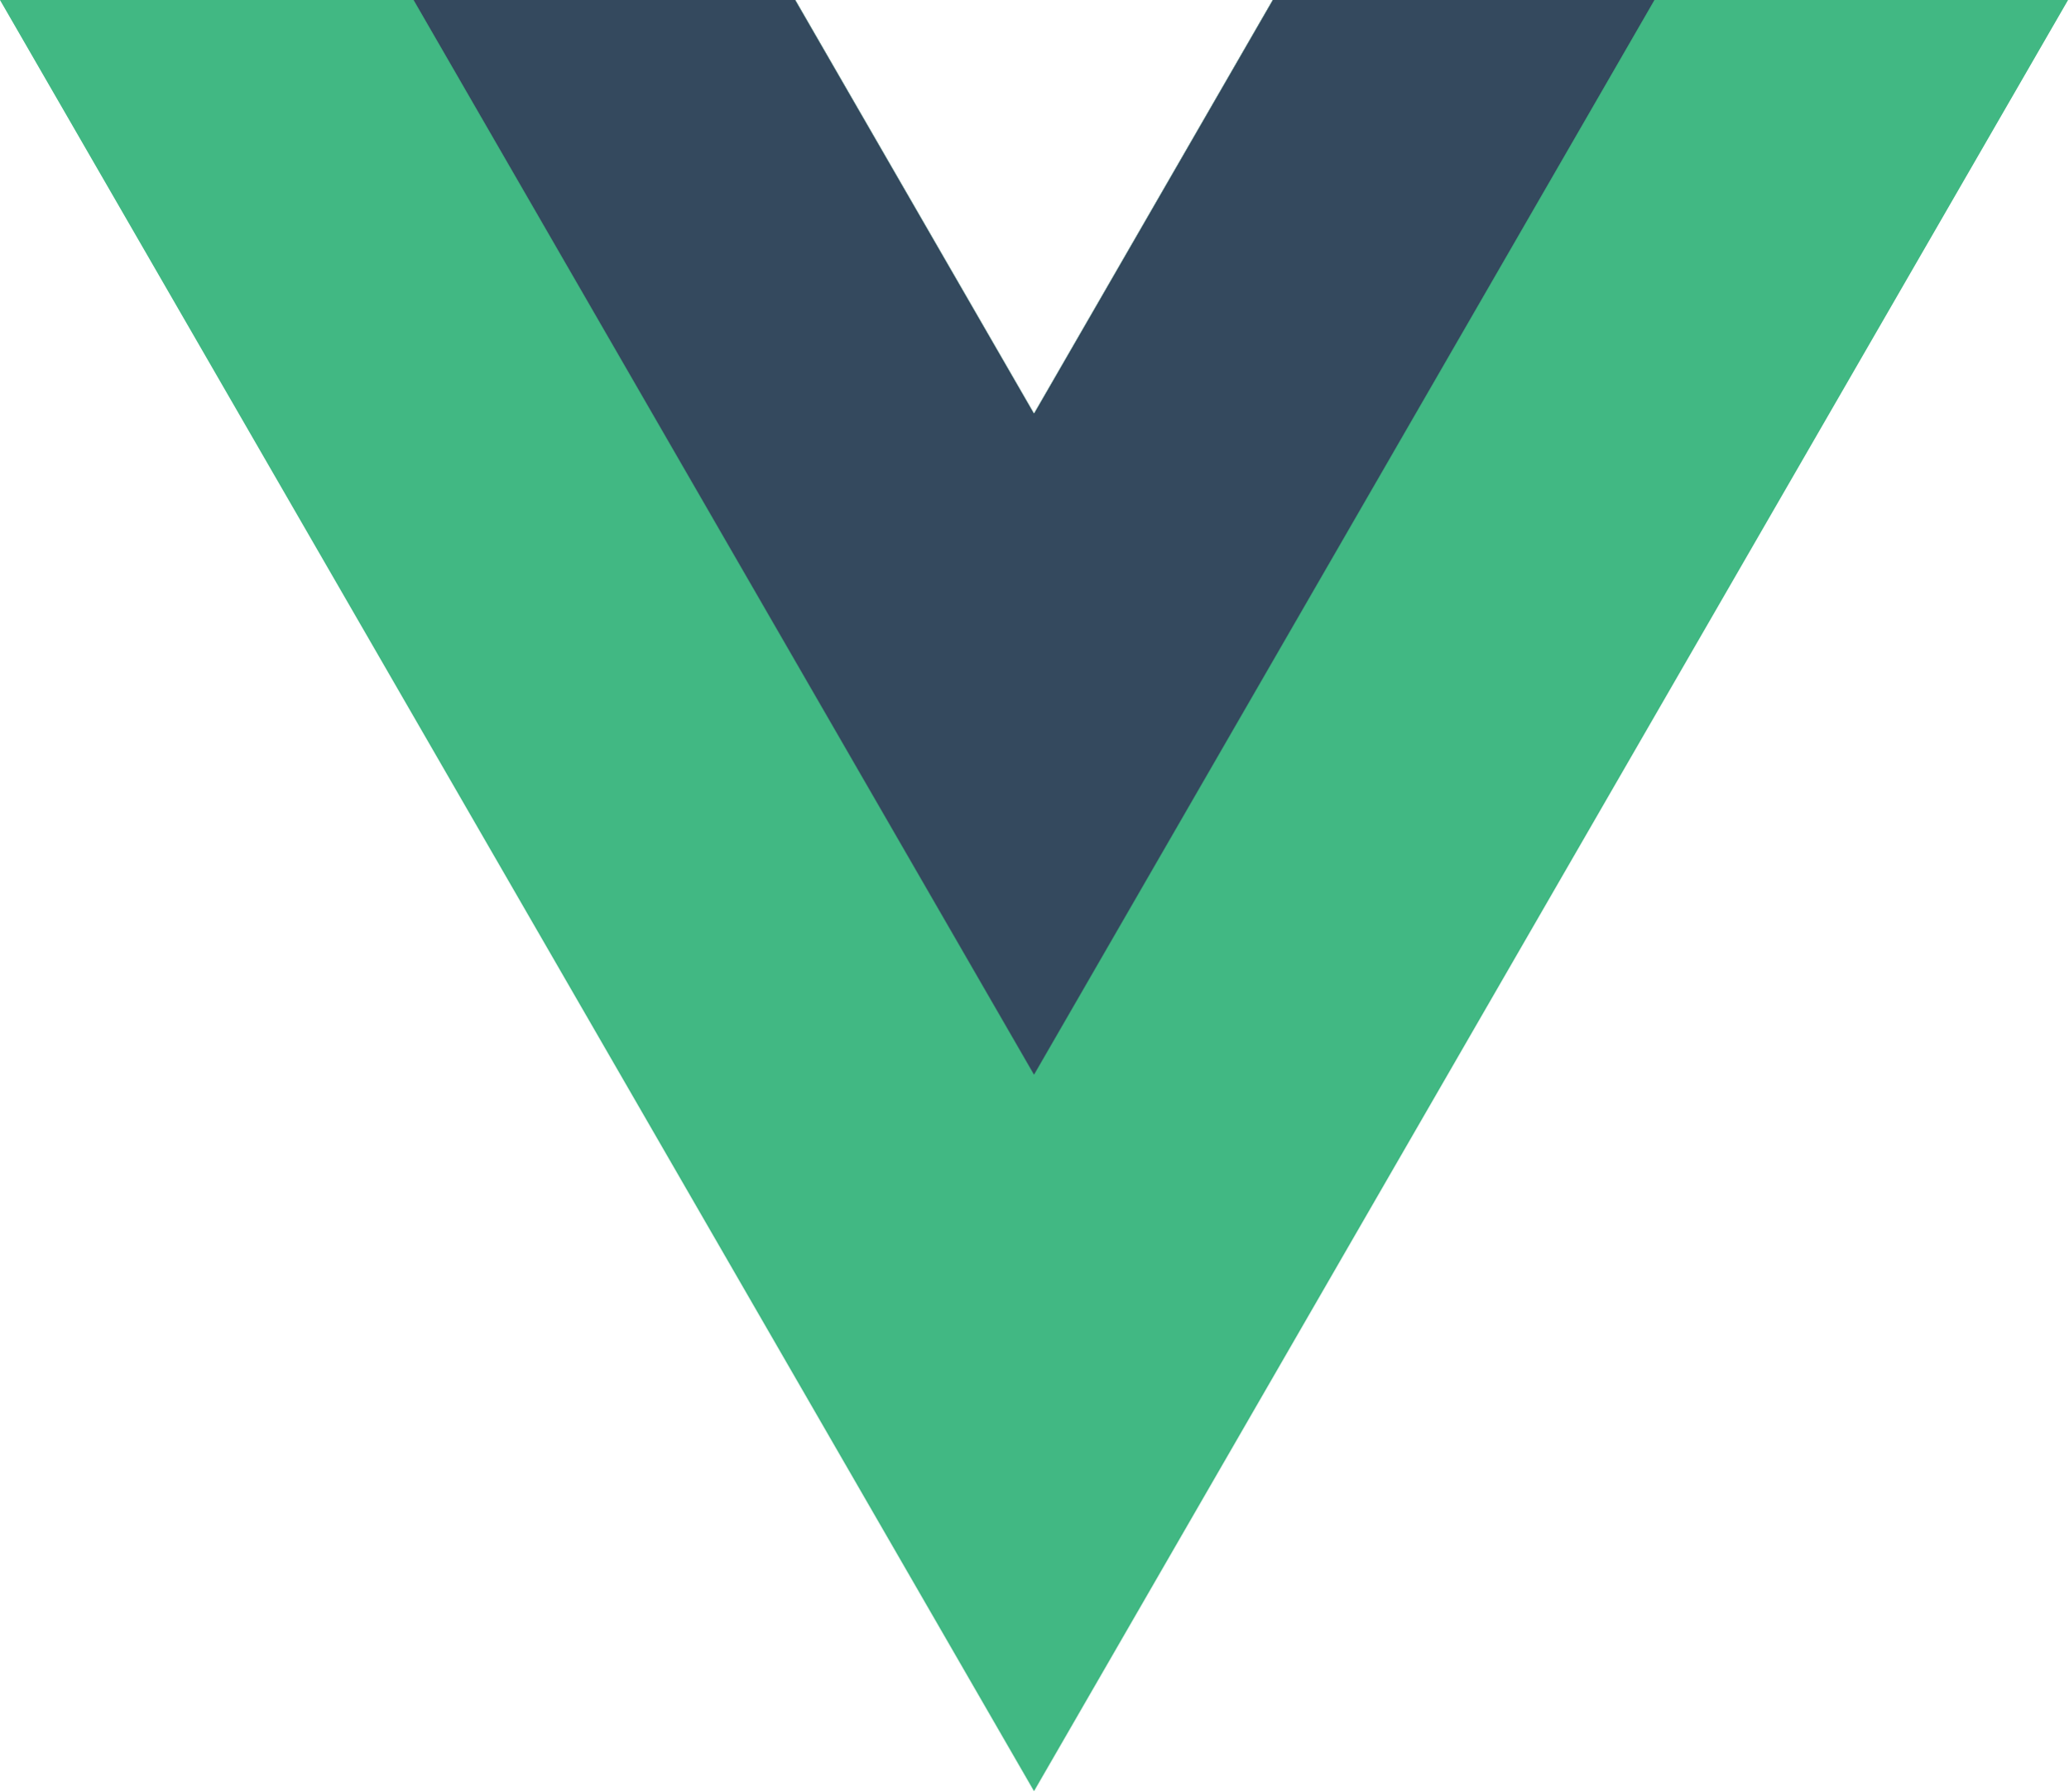
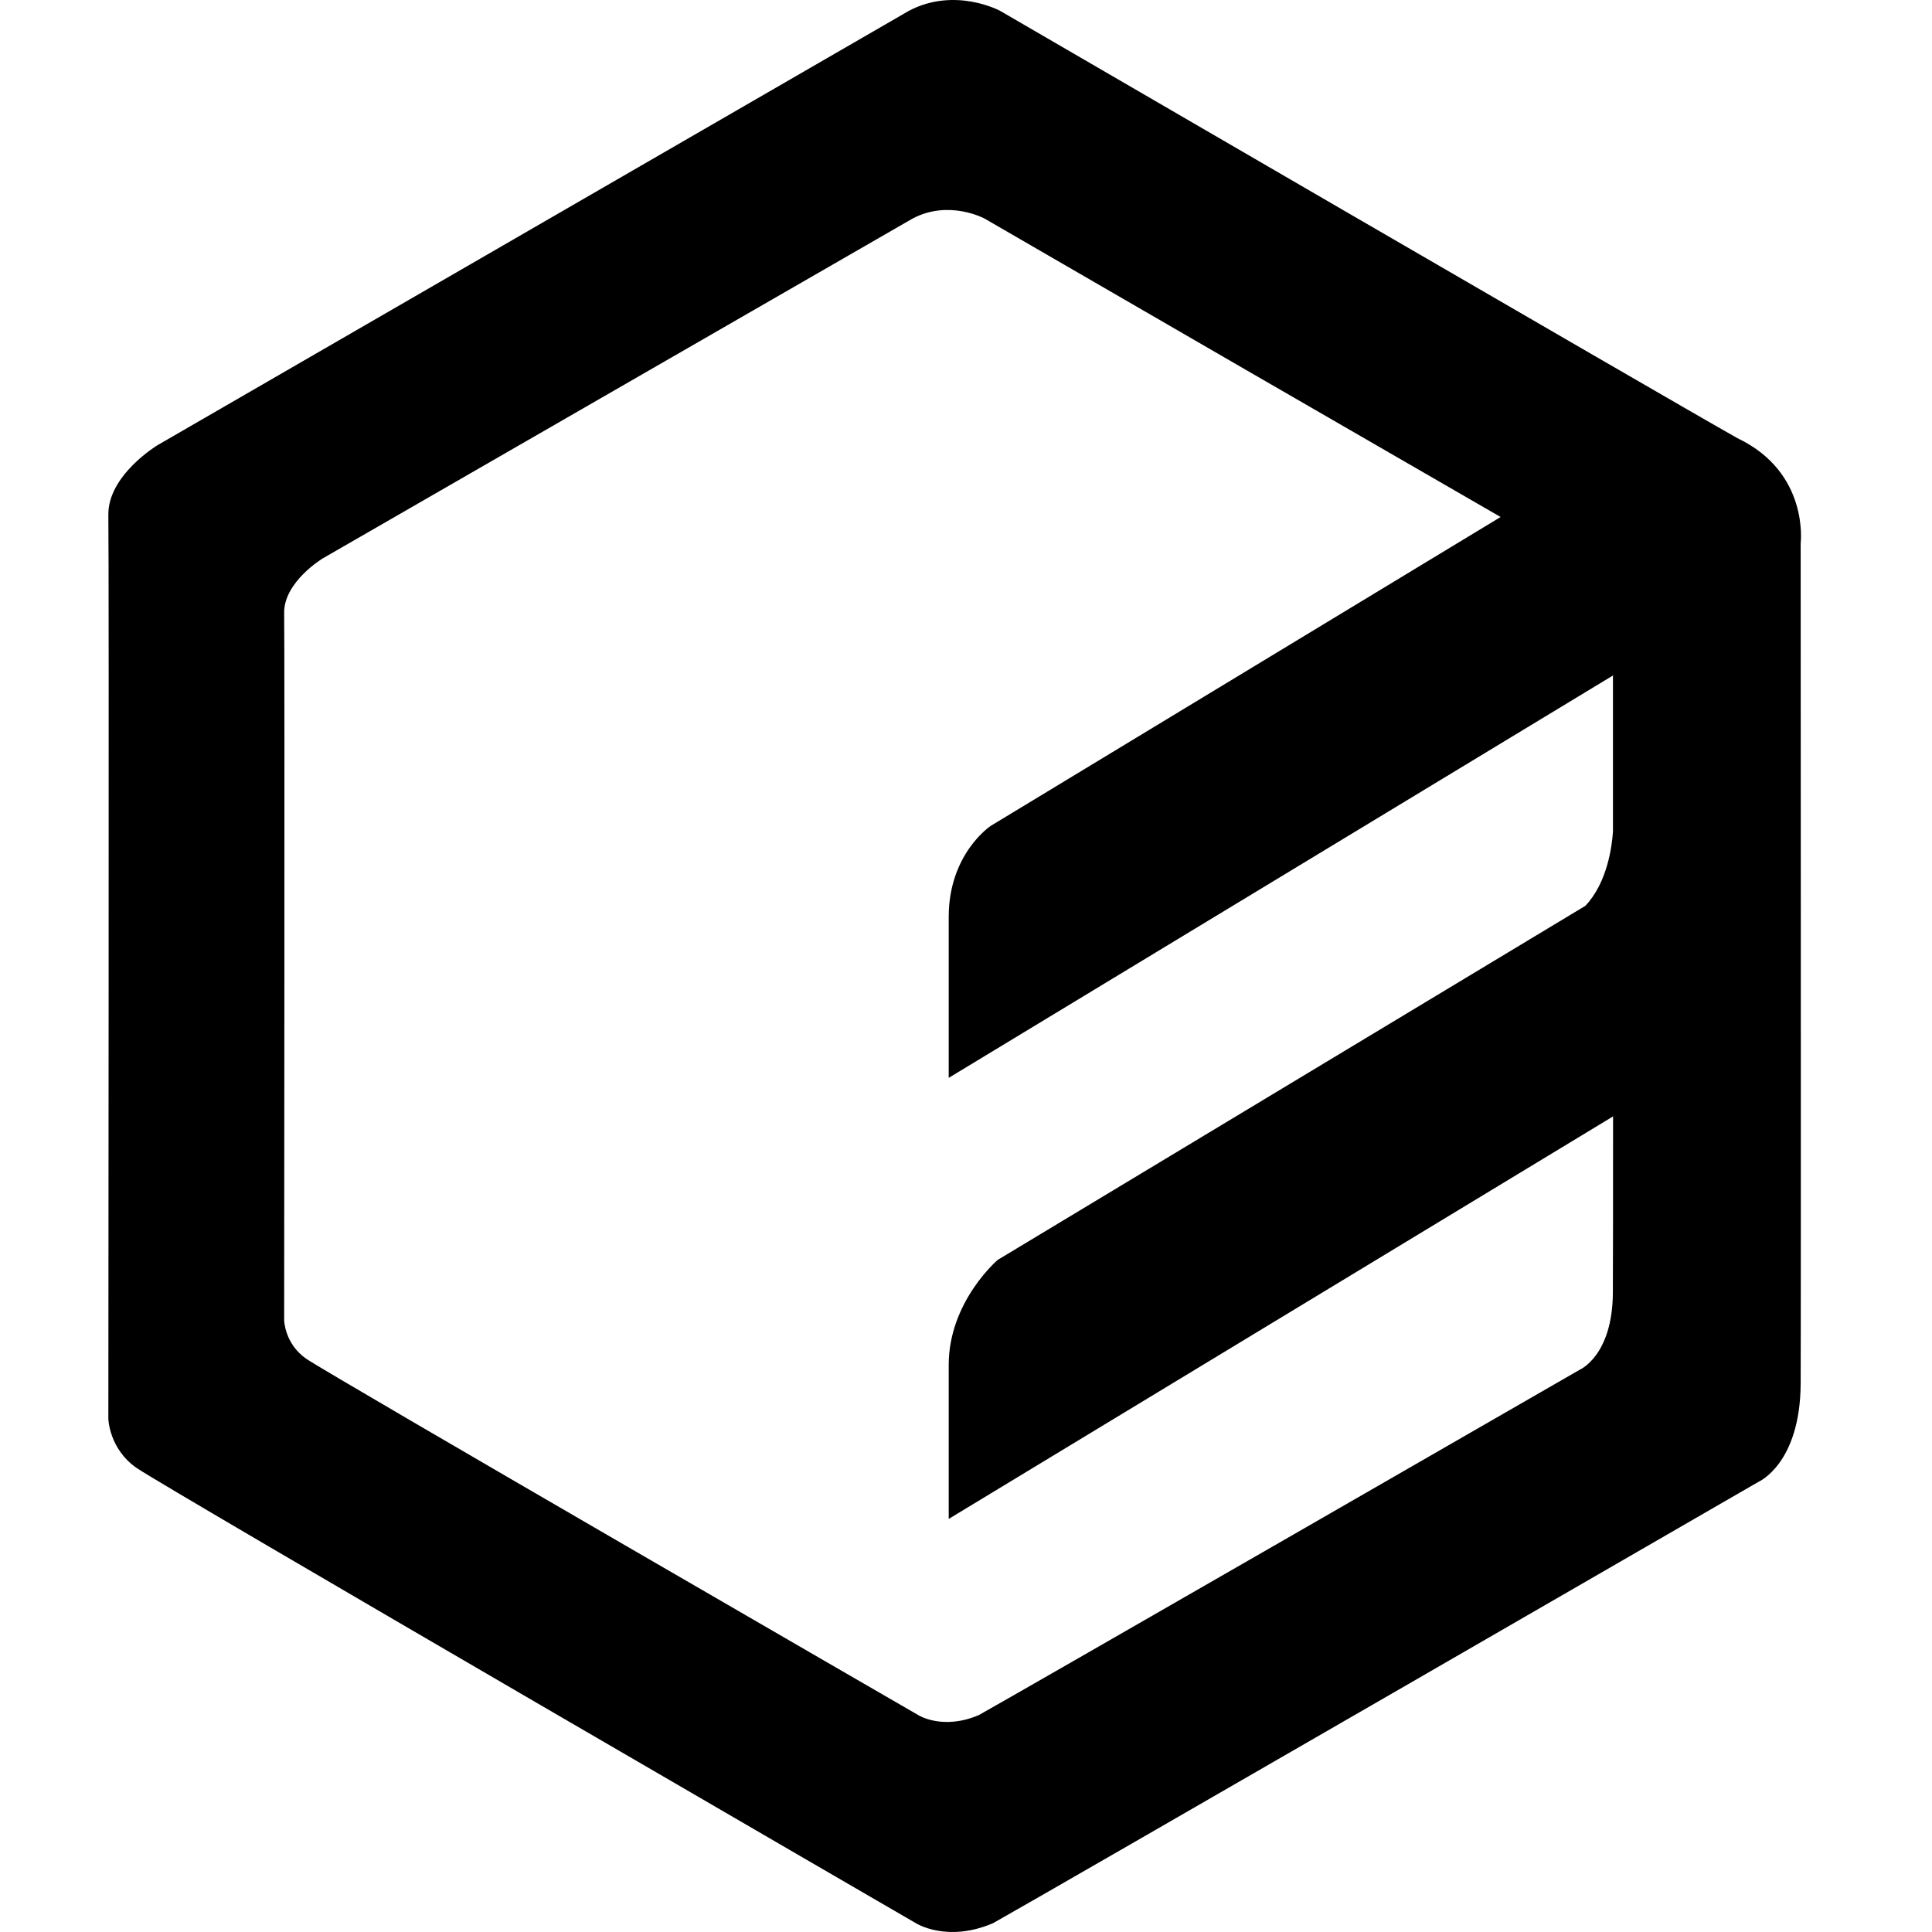
- <svg xmlns="http://www.w3.org/2000/svg" viewBox="0 0 261.76 226.69">
-   <path d="M161.096.001l-30.225 52.351L100.647.001H-.005l130.877 226.688L261.749.001z" fill="#41b883" />
-   <path d="M161.096.001l-30.225 52.351L100.647.001H52.346l78.526 136.01L209.398.001z" fill="#34495e" />
+ <svg xmlns="http://www.w3.org/2000/svg" t="1714116788993" class="icon" viewBox="0 0 1024 1024" version="1.1" p-id="4263" width="200" height="200">
+   <path d="M954.391 733.456c-0.269 42.496-22.366 51.954-22.366 51.954s-380.898 220.131-405.662 233.901c-24.522 10.536-40.96 0-40.96 0S86.882 788.159 72.331 778c-14.551-10.159-14.902-26.004-14.902-26.004s0.404-457.724 0-478.931c-0.404-21.18 26.058-37.106 26.058-37.106L481.711 5.749c24.522-12.935 48.37 0 48.37 0s351.822 204.529 390.787 226.491c38.238 18.162 33.522 55.673 33.522 55.673s0.216 406.039 0 445.544z m-159.015-459.422a166166.675 166166.675 0 0 1-273.621-158.234s-18.755-10.132-37.995 0L171.092 295.942s-20.776 12.477-20.48 29.049c0.323 16.599 0 374.835 0 374.835s0.269 12.396 11.695 20.345 324.363 188.846 324.363 188.846 12.881 8.246 32.148 0c19.456-10.779 318.515-183.052 318.515-183.052s17.327-7.41 17.516-40.69c0.081-9.566 0.108-46.807 0.108-93.56L502.838 805.055v-81.623c0-33.522 25.95-55.646 25.95-55.646l311.455-187.66c11.749-12.288 14.174-31.932 14.659-39.37v-82.728L502.838 571.288v-85.315c0-33.549 22.258-48.235 22.258-48.235l270.28-163.731z" />
</svg>
